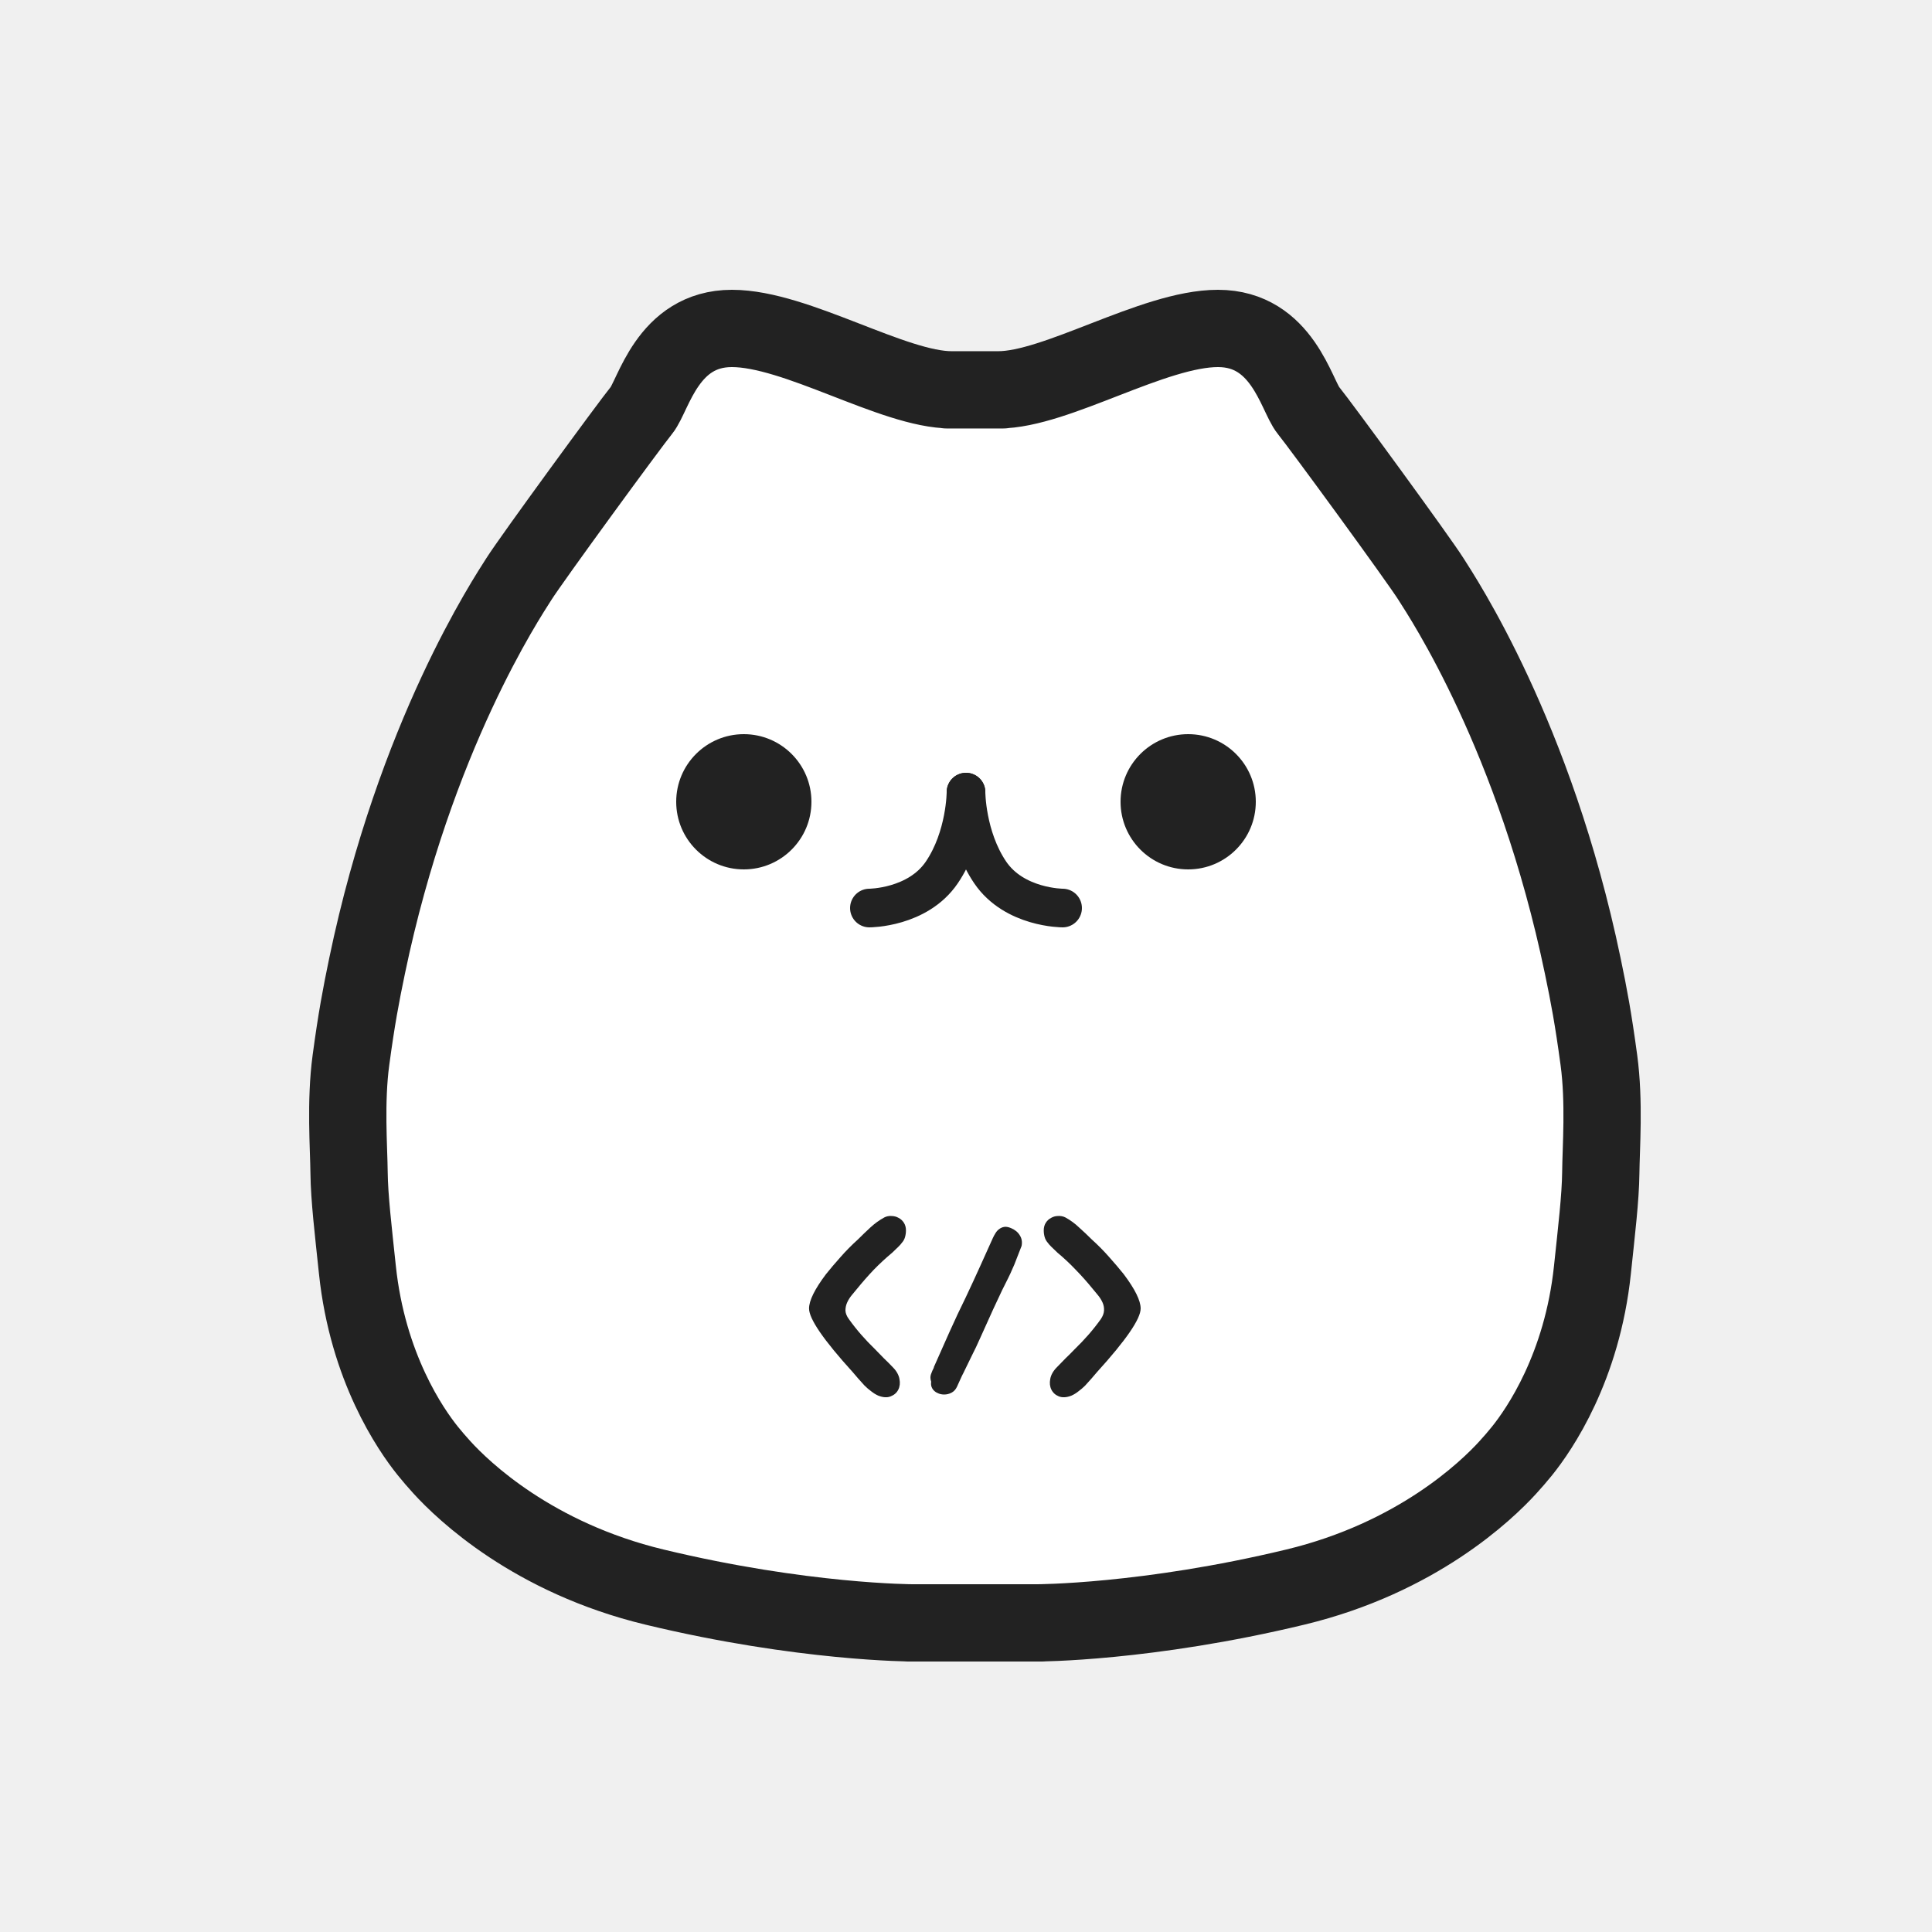
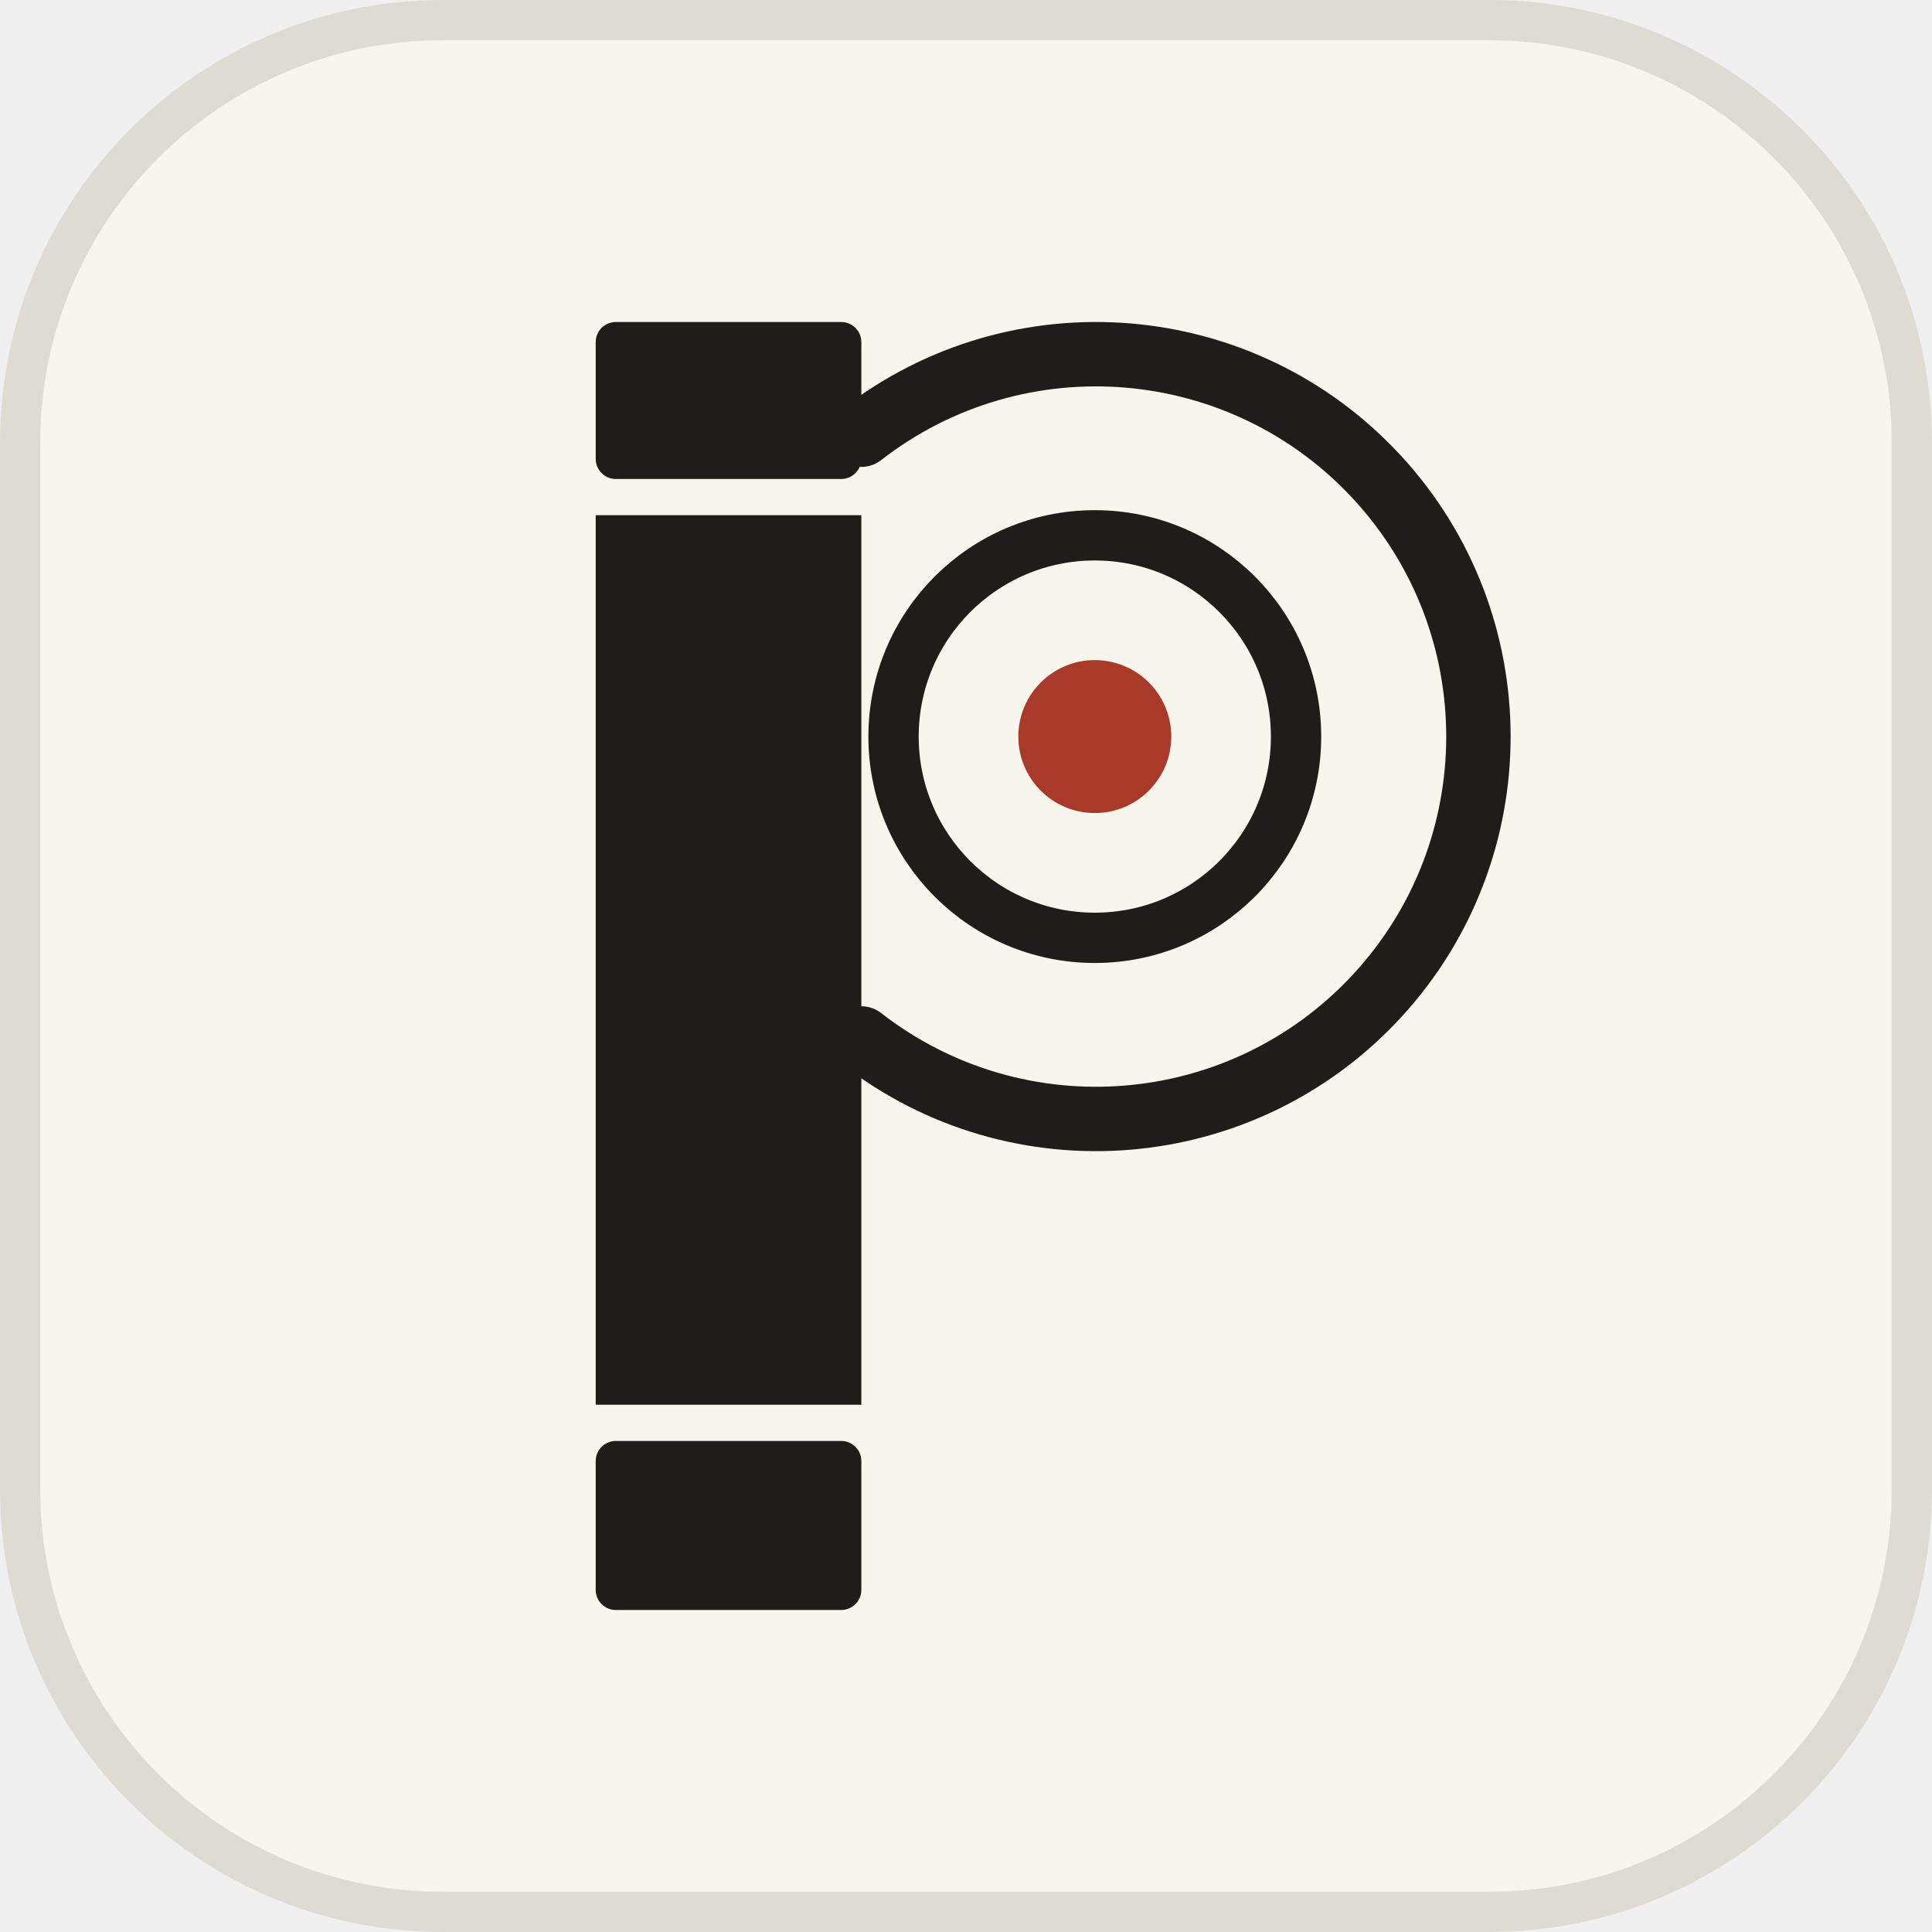
- <svg xmlns="http://www.w3.org/2000/svg" width="100" height="100" viewBox="0 0 100 100" fill="none">
-   <path d="M49.245 20.178C46.237 20.178 41.224 17 37.882 17C34.541 17 33.826 20.474 33.204 21.237C32.582 22 27.523 28.917 26.854 29.976C26.262 30.914 21.48 38.079 18.999 50C18.678 51.544 18.457 52.709 18.165 54.87C17.873 57.031 18.055 59.41 18.068 60.705C18.082 62 18.286 63.702 18.499 65.727C19.031 70.781 21.253 73.993 22.141 75.097C22.378 75.392 22.624 75.675 22.879 75.955C23.985 77.169 27.589 80.631 33.872 82.146C41.558 84 47.24 84 47.24 84H53.684C53.684 84 59.365 84 67.051 82.146C73.335 80.631 76.938 77.169 78.044 75.955C78.3 75.675 78.545 75.392 78.783 75.097C79.671 73.993 81.893 70.781 82.424 65.727C82.637 63.702 82.842 62 82.856 60.705C82.869 59.41 83.051 57.031 82.758 54.87C82.466 52.709 82.246 51.544 81.924 50C79.444 38.079 74.661 30.914 74.069 29.976C73.401 28.917 68.342 22 67.72 21.237C67.098 20.474 66.383 17 63.041 17C59.699 17 54.686 20.178 51.679 20.178H49.245Z" fill="white" />
-   <path d="M51.918 20.178H49.245C46.237 20.178 41.224 17 37.882 17C34.541 17 33.826 20.474 33.204 21.237C32.582 22 27.523 28.917 26.854 29.976C26.262 30.914 21.48 38.079 18.999 50C18.678 51.544 18.457 52.709 18.165 54.87C17.873 57.031 18.055 59.41 18.068 60.705C18.082 62 18.286 63.702 18.499 65.727C19.031 70.781 21.253 73.993 22.141 75.097C22.378 75.392 22.624 75.675 22.879 75.955C23.985 77.169 27.589 80.631 33.872 82.146C41.558 84 47.24 84 47.24 84C47.24 84 47.24 84 47.24 84H53.924M49.005 20.178H51.679C54.686 20.178 59.699 17 63.041 17C66.383 17 67.098 20.474 67.72 21.237C68.342 22 73.401 28.917 74.069 29.976C74.661 30.914 79.444 38.079 81.924 50C82.246 51.544 82.466 52.709 82.758 54.87C83.051 57.031 82.869 59.41 82.856 60.705C82.842 62 82.637 63.702 82.424 65.727C81.893 70.781 79.671 73.993 78.783 75.097C78.545 75.392 78.3 75.675 78.044 75.955C76.938 77.169 73.335 80.631 67.051 82.146C59.365 84 53.684 84 53.684 84C53.684 84 53.684 84 53.684 84H47" stroke="#222222" stroke-width="4" stroke-linecap="round" />
-   <circle cx="38.5" cy="41.5" r="3.5" fill="#222222" />
-   <circle cx="61.5" cy="41.5" r="3.5" fill="#222222" />
-   <path d="M45 47C45 47 47.5 47 48.75 45.154C50 43.308 50 41 50 41" stroke="#222222" stroke-width="2" stroke-linecap="round" />
-   <path d="M55 47C55 47 52.5 47 51.25 45.154C50 43.308 50 41 50 41" stroke="#222222" stroke-width="2" stroke-linecap="round" />
-   <path d="M46.892 63.684C46.892 63.804 46.876 63.92 46.844 64.032C46.812 64.144 46.756 64.244 46.676 64.332C46.644 64.38 46.588 64.444 46.508 64.524C46.428 64.596 46.32 64.7 46.184 64.836C45.848 65.116 45.528 65.412 45.224 65.724C44.928 66.036 44.64 66.364 44.36 66.708C44.264 66.82 44.168 66.936 44.072 67.056C43.976 67.176 43.9 67.3 43.844 67.428C43.788 67.556 43.76 67.692 43.76 67.836C43.768 67.98 43.828 68.128 43.94 68.28C44.14 68.56 44.352 68.828 44.576 69.084C44.8 69.34 45.04 69.592 45.296 69.84C45.448 70 45.6 70.156 45.752 70.308C45.912 70.46 46.064 70.612 46.208 70.764C46.4 70.956 46.516 71.16 46.556 71.376C46.596 71.584 46.576 71.768 46.496 71.928C46.416 72.088 46.284 72.204 46.1 72.276C45.924 72.348 45.712 72.336 45.464 72.24C45.336 72.184 45.212 72.108 45.092 72.012C44.972 71.924 44.856 71.824 44.744 71.712C44.632 71.592 44.524 71.472 44.42 71.352C44.316 71.232 44.22 71.12 44.132 71.016C42.628 69.36 41.876 68.264 41.876 67.728C41.876 67.32 42.168 66.728 42.752 65.952C42.976 65.672 43.224 65.38 43.496 65.076C43.768 64.764 44.072 64.456 44.408 64.152C44.616 63.944 44.828 63.74 45.044 63.54C45.268 63.332 45.512 63.156 45.776 63.012C45.888 62.956 46.008 62.932 46.136 62.94C46.272 62.94 46.396 62.972 46.508 63.036C46.62 63.092 46.712 63.176 46.784 63.288C46.856 63.4 46.892 63.532 46.892 63.684Z" fill="#222222" />
-   <path d="M48.87 72.18C48.774 72.18 48.682 72.164 48.594 72.132C48.506 72.1 48.43 72.056 48.366 72C48.302 71.944 48.254 71.876 48.222 71.796C48.19 71.716 48.182 71.624 48.198 71.52C48.15 71.376 48.146 71.248 48.186 71.136C48.226 71.016 48.278 70.896 48.342 70.776H48.33C48.61 70.152 48.882 69.54 49.146 68.94C49.418 68.332 49.702 67.728 49.998 67.128C50.262 66.568 50.506 66.04 50.73 65.544C50.954 65.048 51.174 64.56 51.39 64.08C51.43 63.992 51.478 63.904 51.534 63.816C51.59 63.728 51.654 63.66 51.726 63.612C51.798 63.556 51.882 63.52 51.978 63.504C52.074 63.488 52.19 63.508 52.326 63.564C52.534 63.652 52.686 63.776 52.782 63.936C52.886 64.096 52.918 64.28 52.878 64.488C52.766 64.776 52.674 65.012 52.602 65.196C52.538 65.372 52.47 65.536 52.398 65.688C52.334 65.84 52.262 65.996 52.182 66.156C52.102 66.316 51.998 66.524 51.87 66.78C51.75 67.036 51.598 67.36 51.414 67.752C51.238 68.136 51.014 68.632 50.742 69.24C50.598 69.568 50.45 69.88 50.298 70.176C50.154 70.472 50.01 70.768 49.866 71.064C49.818 71.152 49.766 71.26 49.71 71.388C49.654 71.508 49.594 71.64 49.53 71.784C49.466 71.92 49.374 72.02 49.254 72.084C49.134 72.148 49.006 72.18 48.87 72.18Z" fill="#222222" />
-   <path d="M54.024 63.684C54.024 63.532 54.06 63.4 54.132 63.288C54.204 63.176 54.296 63.092 54.408 63.036C54.52 62.972 54.64 62.94 54.768 62.94C54.904 62.932 55.028 62.956 55.14 63.012C55.404 63.156 55.644 63.332 55.86 63.54C56.084 63.74 56.3 63.944 56.508 64.152C56.844 64.456 57.148 64.764 57.42 65.076C57.692 65.38 57.94 65.672 58.164 65.952C58.748 66.728 59.04 67.32 59.04 67.728C59.04 68.264 58.288 69.36 56.784 71.016C56.696 71.12 56.6 71.232 56.496 71.352C56.392 71.472 56.284 71.592 56.172 71.712C56.06 71.824 55.944 71.924 55.824 72.012C55.704 72.108 55.58 72.184 55.452 72.24C55.204 72.336 54.988 72.348 54.804 72.276C54.628 72.204 54.5 72.088 54.42 71.928C54.34 71.768 54.32 71.584 54.36 71.376C54.4 71.16 54.516 70.956 54.708 70.764C54.852 70.612 55 70.46 55.152 70.308C55.312 70.156 55.468 70 55.62 69.84C55.876 69.592 56.116 69.34 56.34 69.084C56.564 68.828 56.776 68.56 56.976 68.28C57.08 68.128 57.136 67.98 57.144 67.836C57.152 67.692 57.128 67.556 57.072 67.428C57.016 67.3 56.94 67.176 56.844 67.056C56.748 66.936 56.652 66.82 56.556 66.708C56.276 66.364 55.984 66.036 55.68 65.724C55.384 65.412 55.068 65.116 54.732 64.836C54.596 64.7 54.488 64.596 54.408 64.524C54.328 64.444 54.272 64.38 54.24 64.332C54.16 64.244 54.104 64.144 54.072 64.032C54.04 63.92 54.024 63.804 54.024 63.684Z" fill="#222222" />
+ <svg xmlns="http://www.w3.org/2000/svg" viewBox="0 0 48 48">
+   <rect width="48" height="48" rx="11" fill="#F8F5EC" />
+   <rect x=".5" y=".5" width="47" height="47" rx="10.5" fill="none" stroke="#1F1D1A" stroke-opacity=".12" />
+   <g transform="translate(-2.6 -0.5)" fill="none" stroke="#1F1D1A">
+     <g fill="#1F1D1A" stroke="none">
+       <rect x="17.4" y="8.5" width="6.6" height="3.9" rx=".5" />
+       <rect x="17.4" y="13.3" width="6.6" height="22.1" />
+       <rect x="17.4" y="36.3" width="6.6" height="4.2" rx=".5" />
+     </g>
+     <path stroke-width="1.6" stroke-linecap="round" d="M24 11.3A9.5 9.5 0 1 1 24 26.3" />
+     <circle stroke-width="1.25" cx="29.8" cy="18.8" r="5" />
+     <circle fill="#A93A2A" stroke="none" cx="29.8" cy="18.8" r="1.9" />
+   </g>
</svg>
